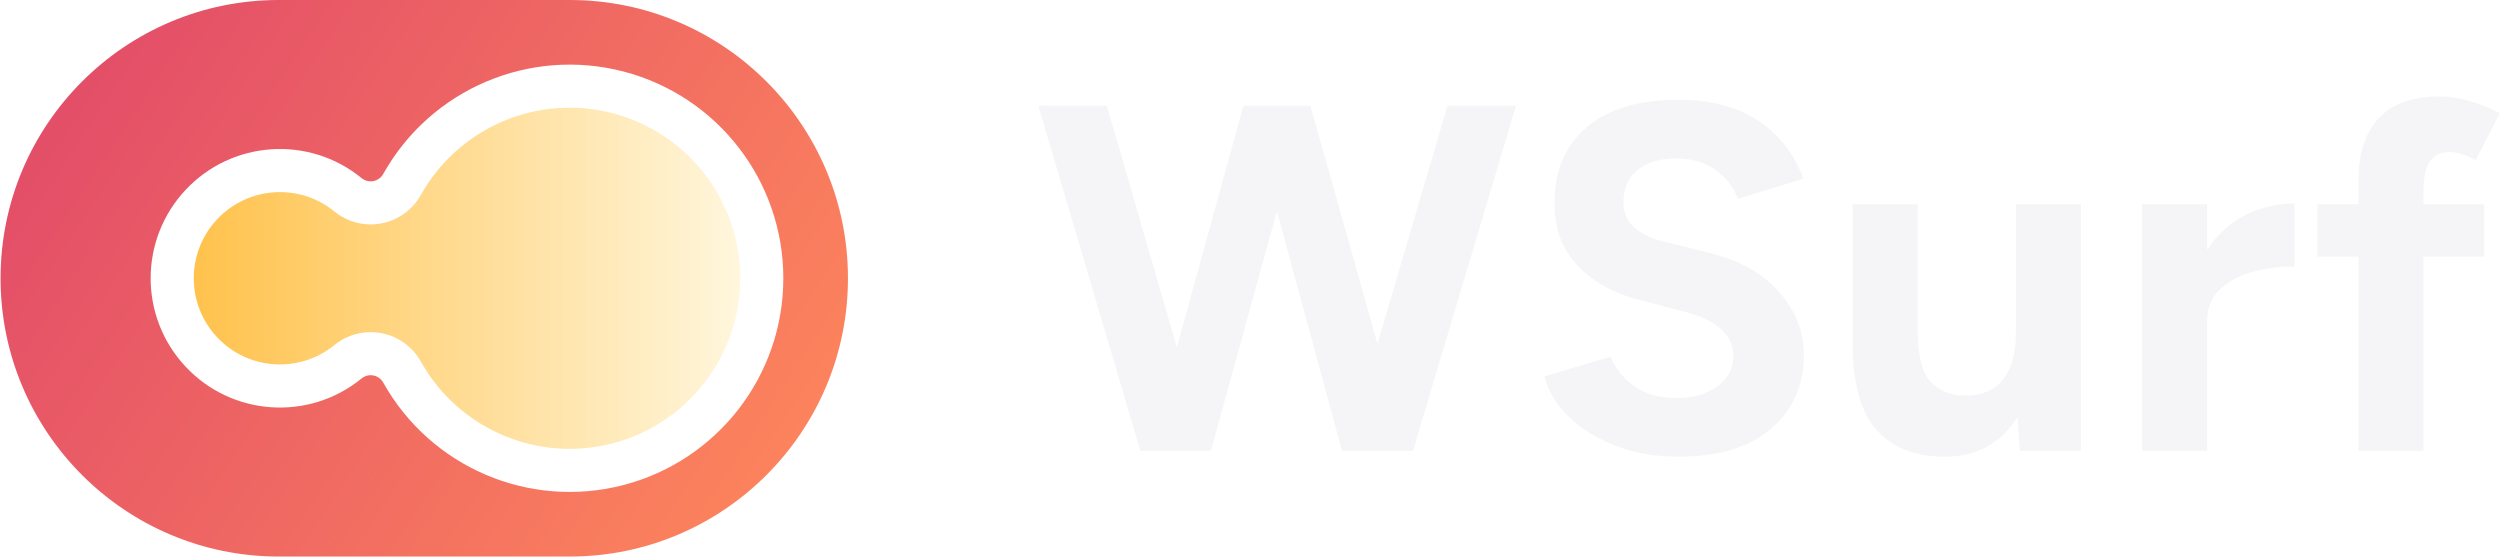
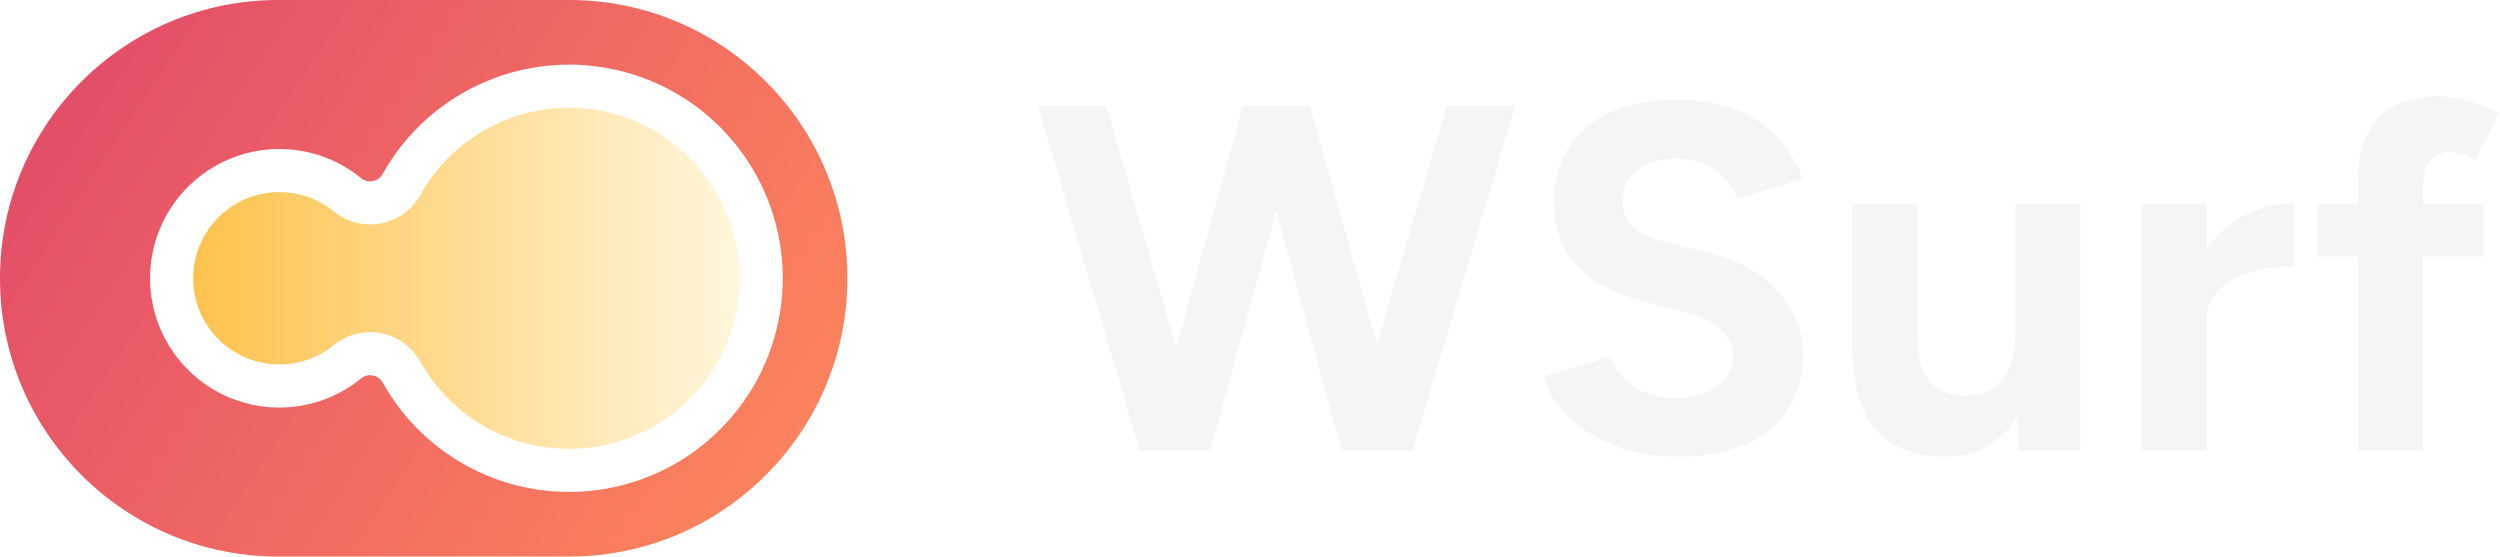
- <svg xmlns="http://www.w3.org/2000/svg" viewBox="0 0 556.75 124.00" width="557" height="124" role="img" aria-label="WSurf">
+ <svg xmlns="http://www.w3.org/2000/svg" viewBox="0 0 557.00 124.00" width="557" height="124" role="img" aria-label="WSurf">
  <defs>
    <linearGradient id="t" x1="40" y1="202" x2="984" y2="822" gradientUnits="userSpaceOnUse">
      <stop offset="0" stop-color="#E0476A" />
      <stop offset="1" stop-color="#FF8A5B" />
    </linearGradient>
    <linearGradient id="k" x1="260" y1="512" x2="860" y2="512" gradientUnits="userSpaceOnUse">
      <stop offset="0" stop-color="#FFC24D" />
      <stop offset="1" stop-color="#FFF6DC" />
    </linearGradient>
  </defs>
  <g transform="translate(-8.000 -40.400) scale(0.2)">
    <path fill="url(#t)" fill-rule="evenodd" d="M350 202H674A310 310 0 0 1 674 822H350A310 310 0 0 1 350 202ZM442.2 400.4A16 16 0 0 0 466.3 395.8A238 238 0 1 1 466.3 628.2A16 16 0 0 0 442.2 623.6A144 144 0 1 1 442.2 400.4Z" />
    <path fill="url(#k)" d="M411.9 437.6A64 64 0 0 0 508.2 419.2A190 190 0 1 1 508.2 604.8A64 64 0 0 0 411.9 586.4A96 96 0 1 1 411.9 437.6Z" />
  </g>
  <path fill="#F5F5F7" transform="translate(230.336 100.440) scale(0.10983)" d="M215 0 8 -700H147L289 -210L424 -700H560L696 -217L838 -700H977L768 0H624L492 -486L358 0ZM1306 12Q1235 12 1177 -11Q1119 -34 1082 -71Q1045 -108 1035 -151L1169 -191Q1182 -157 1215 -132.5Q1248 -108 1298 -107Q1351 -106 1384.5 -130Q1418 -154 1418 -192Q1418 -225 1391.5 -248Q1365 -271 1319 -282L1228 -306Q1151 -325 1103 -374.5Q1055 -424 1055 -502Q1055 -601 1120.5 -656.5Q1186 -712 1306 -712Q1406 -712 1469.5 -669Q1533 -626 1560 -552L1427 -511Q1415 -545 1383 -569Q1351 -593 1302 -593Q1252 -593 1223.5 -569.5Q1195 -546 1195 -505Q1195 -472 1217.5 -452.5Q1240 -433 1279 -424L1371 -401Q1461 -379 1511 -322Q1561 -265 1561 -195Q1561 -102 1494.5 -45Q1428 12 1306 12ZM1847 12Q1757 12 1708.5 -42.5Q1660 -97 1660 -217V-500H1792V-244Q1792 -169 1817.5 -141Q1843 -113 1885 -112Q1937 -111 1964 -143.5Q1991 -176 1991 -238V-500H2123V0H1999L1994 -68Q1943 12 1847 12ZM2247 0V-500H2379V-408Q2410 -455 2457.5 -478.5Q2505 -502 2556 -502V-374Q2510 -374 2469.5 -362.5Q2429 -351 2404 -326.5Q2379 -302 2379 -263V0ZM2686 0V-394H2603V-500H2686V-550Q2686 -630 2727 -674.5Q2768 -719 2852 -719Q2881 -719 2913.5 -709Q2946 -699 2973 -685L2924 -590Q2893 -606 2871 -606Q2844 -606 2831 -587.5Q2818 -569 2818 -528V-500H2941V-394H2818V0Z" />
</svg>
